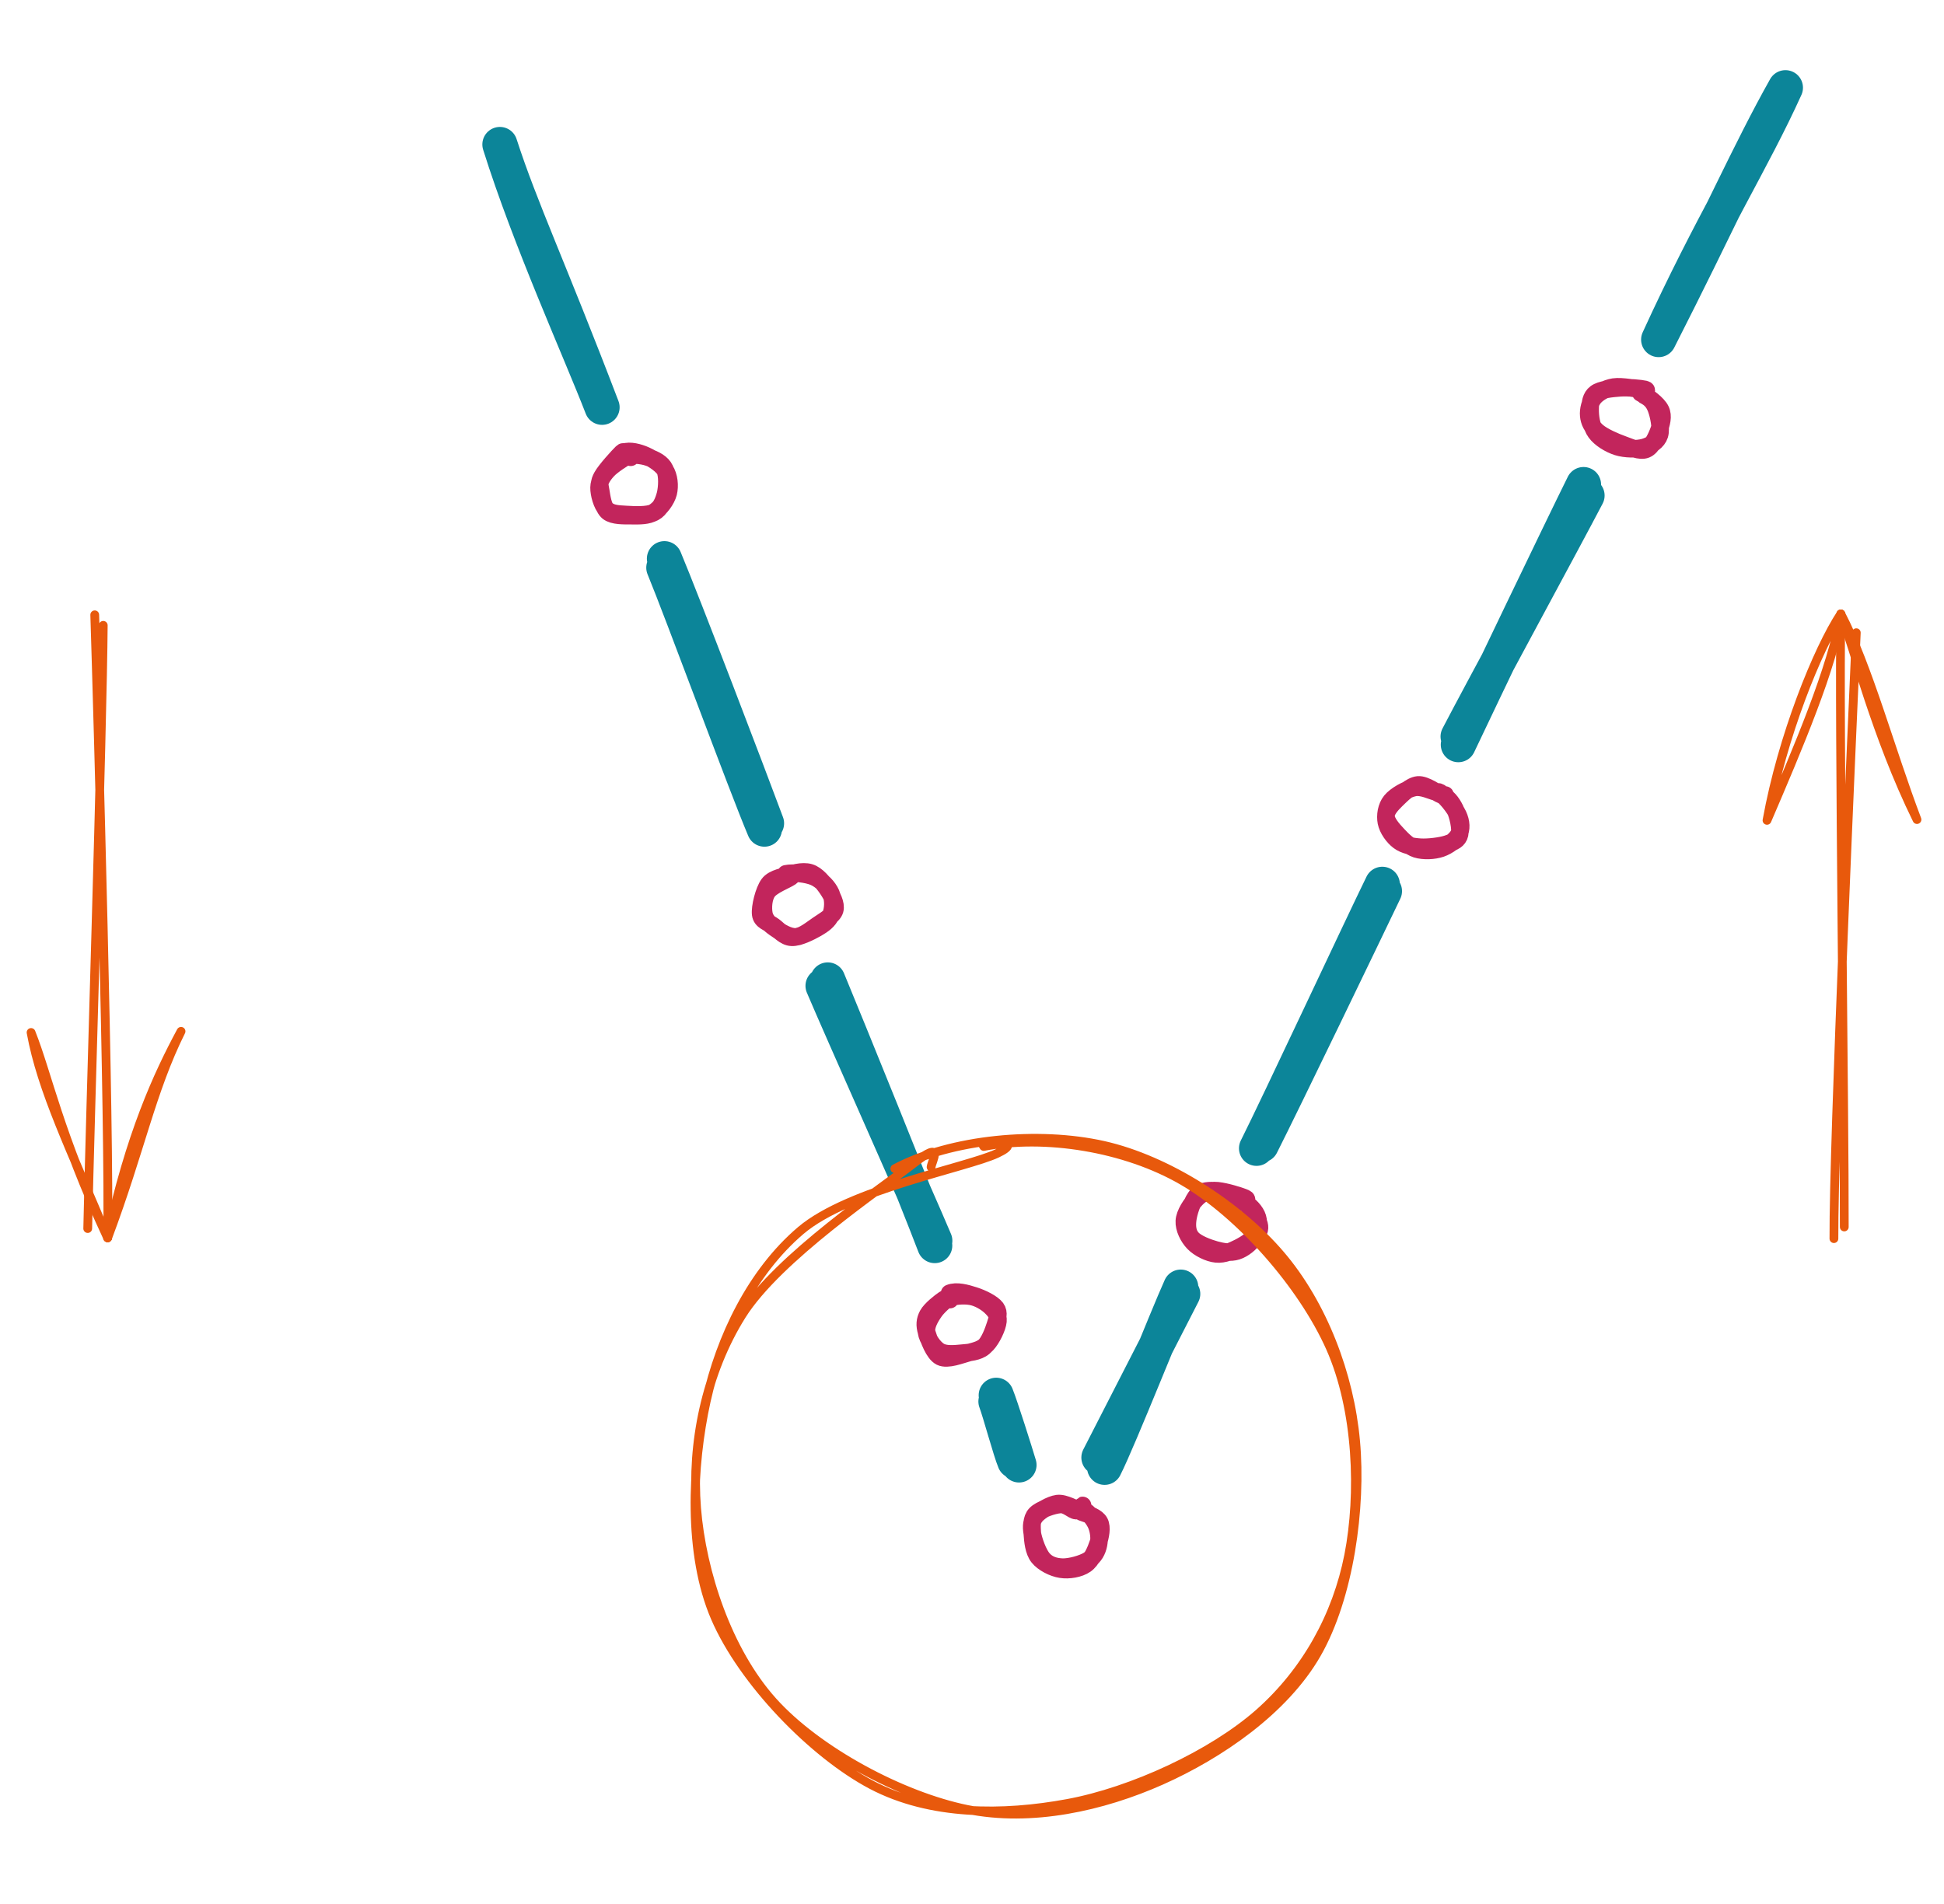
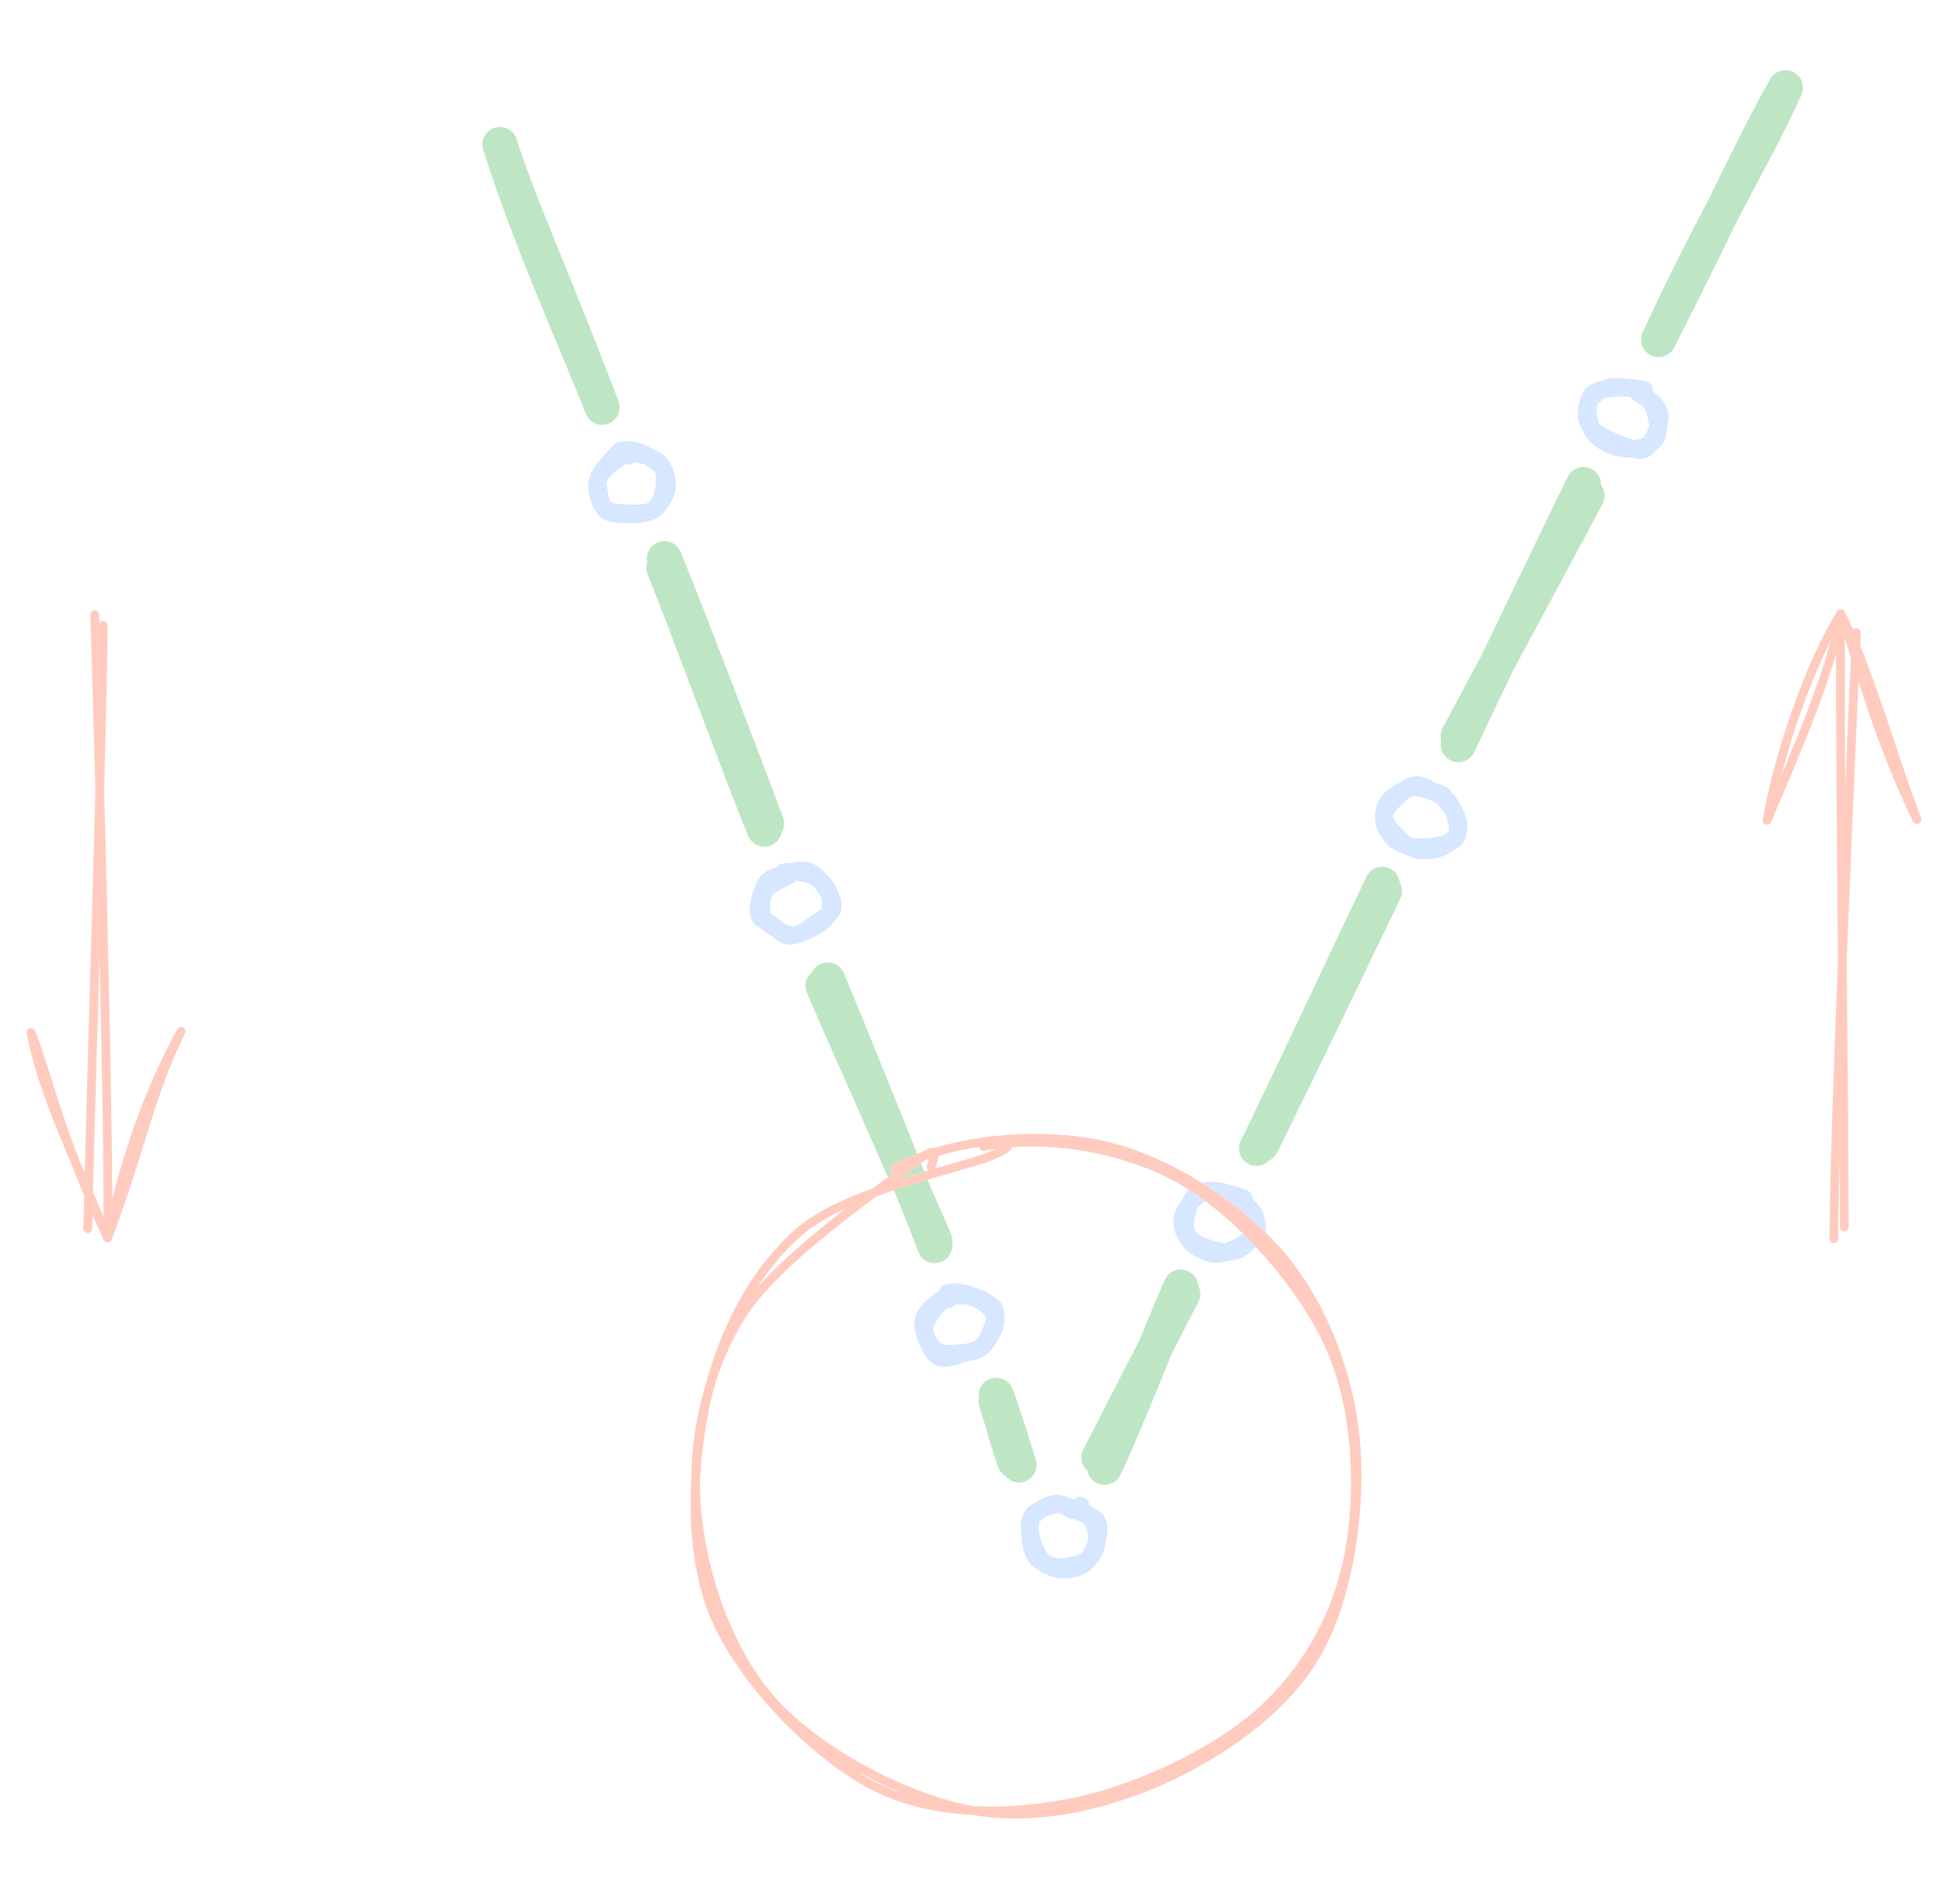
- <svg xmlns="http://www.w3.org/2000/svg" version="1.1" viewBox="0 0 221.651 217.055" width="221.651" height="217.055">
+ <svg xmlns="http://www.w3.org/2000/svg" version="1.1" viewBox="0 0 221.651 217.055" width="221.651" height="217.055" filter="invert(93%) hue-rotate(180deg)">
  <defs>
    <style class="style-fonts">
      </style>
  </defs>
  <g stroke-linecap="round">
    <g transform="translate(173.2873 54.13174) rotate(26.5524 0.1680335 16.08219)">
-       <path d="M-0.17 -0.47 C-0.16 4.97, 0.2 27.05, 0.32 32.45 M0.75 0.47 C0.66 5.77, -0.04 26.3, -0.12 31.63" stroke="#0c8599" stroke-width="4" fill="none" />
+       <path d="M-0.17 -0.47 C-0.16 4.97, 0.2 27.05, 0.32 32.45 M0.75 0.47 C0.66 5.77, -0.04 26.3, -0.12 31.63" stroke="#2f9e44" stroke-width="4" fill="none" />
    </g>
  </g>
  <mask />
  <g stroke-linecap="round">
    <g transform="translate(196.3871 8.28384) rotate(26.5524 -0.04453218 16.08219)">
-       <path d="M0 0 C0.35 9, -0.59 17.74, -0.09 32.16 M0 0 C-0.4 8.17, 0.02 17.22, -0.09 32.16" stroke="#0c8599" stroke-width="4" fill="none" />
+       <path d="M0 0 C0.35 9, -0.59 17.74, -0.09 32.16 M0 0 C-0.4 8.17, 0.02 17.22, -0.09 32.16" stroke="#2f9e44" stroke-width="4" fill="none" />
    </g>
  </g>
  <mask />
  <g stroke-linecap="round">
    <g transform="translate(150.3806 100.1141) rotate(26.5524 0.1680335 16.08219)">
-       <path d="M0.19 -0.22 C0.28 5.06, 0.59 26.55, 0.56 31.95 M-0.38 -0.81 C-0.34 4.52, 0.26 26.94, 0.25 32.54" stroke="#0c8599" stroke-width="4" fill="none" />
+       <path d="M0.19 -0.22 C0.28 5.06, 0.59 26.55, 0.56 31.95 M-0.38 -0.81 C-0.34 4.52, 0.26 26.94, 0.25 32.54" stroke="#2f9e44" stroke-width="4" fill="none" />
    </g>
  </g>
  <mask />
  <g stroke-linecap="round">
    <g transform="translate(129.9043 146.6185) rotate(26.5524 0.1680335 10.36634)">
-       <path d="M0.23 -0.21 C0.2 3.28, 0.06 17.3, 0.02 20.76 M-0.32 -0.8 C-0.19 2.81, 1.12 17.84, 1.1 21.47" stroke="#0c8599" stroke-width="4" fill="none" />
+       <path d="M0.23 -0.21 C0.2 3.28, 0.06 17.3, 0.02 20.76 M-0.32 -0.8 C-0.19 2.81, 1.12 17.84, 1.1 21.47" stroke="#2f9e44" stroke-width="4" fill="none" />
    </g>
  </g>
  <mask />
-   <g stroke-linecap="round" transform="translate(181.1585 44.0119) rotate(26.5524 4.145031 3.507334)">
-     <path d="M5.02 0.35 C5.77 0.36, 6.3 0.55, 6.89 1.09 C7.49 1.64, 8.45 2.86, 8.57 3.63 C8.69 4.39, 8.23 5.13, 7.62 5.69 C7 6.25, 5.82 6.82, 4.88 6.97 C3.93 7.12, 2.71 7.01, 1.94 6.61 C1.16 6.22, 0.54 5.25, 0.21 4.58 C-0.12 3.92, -0.37 3.23, -0.05 2.61 C0.26 1.98, 1.32 1.32, 2.12 0.84 C2.92 0.36, 4.29 -0.17, 4.75 -0.28 C5.2 -0.39, 4.79 0.11, 4.83 0.2 M4.52 0.29 C5.36 0.3, 6.79 0.54, 7.41 1.02 C8.04 1.5, 8.19 2.39, 8.28 3.18 C8.37 3.97, 8.42 5.23, 7.93 5.78 C7.44 6.33, 6.32 6.36, 5.35 6.47 C4.37 6.59, 2.92 6.66, 2.09 6.46 C1.26 6.26, 0.72 5.82, 0.37 5.26 C0.02 4.7, -0.19 3.81, -0.01 3.11 C0.17 2.42, 0.71 1.61, 1.46 1.07 C2.22 0.53, 4.03 0.04, 4.49 -0.11 C4.96 -0.26, 4.22 0.1, 4.26 0.17" stroke="#c2255c" stroke-width="2" fill="none" />
-   </g>
-   <g stroke-linecap="round" transform="translate(158.2075 89.93926) rotate(26.5524 4.145031 3.507334)">
-     <path d="M4.23 -0.04 C5.07 -0.02, 6.69 0.76, 7.39 1.31 C8.1 1.87, 8.48 2.57, 8.47 3.28 C8.46 3.99, 7.96 4.98, 7.36 5.59 C6.77 6.19, 5.74 6.77, 4.89 6.91 C4.04 7.04, 3.05 6.71, 2.25 6.41 C1.46 6.12, 0.44 5.71, 0.12 5.12 C-0.2 4.53, 0.07 3.66, 0.34 2.86 C0.62 2.06, 1.05 0.75, 1.78 0.29 C2.5 -0.16, 4.13 0.16, 4.68 0.11 C5.23 0.05, 5.04 -0.14, 5.05 -0.04 M4.52 0.07 C5.34 -0.02, 6.11 0.35, 6.79 0.87 C7.46 1.4, 8.37 2.54, 8.54 3.2 C8.7 3.86, 8.33 4.28, 7.77 4.83 C7.21 5.38, 6.04 6.16, 5.2 6.52 C4.35 6.88, 3.49 7.13, 2.7 6.99 C1.92 6.86, 0.94 6.33, 0.46 5.71 C-0.01 5.1, -0.33 4.15, -0.15 3.32 C0.03 2.49, 0.86 1.27, 1.55 0.74 C2.24 0.2, 3.49 0.22, 3.98 0.09 C4.47 -0.03, 4.52 -0.13, 4.49 -0.01" stroke="#c2255c" stroke-width="2" fill="none" />
-   </g>
-   <g stroke-linecap="round" transform="translate(135.2565 135.8666) rotate(26.5524 4.145031 3.507334)">
-     <path d="M5.1 0.31 C6.02 0.39, 6.97 0.72, 7.47 1.26 C7.98 1.79, 8.2 2.75, 8.14 3.49 C8.07 4.24, 7.63 5.19, 7.07 5.73 C6.52 6.26, 5.69 6.53, 4.82 6.7 C3.95 6.87, 2.6 7.01, 1.87 6.73 C1.15 6.46, 0.74 5.83, 0.46 5.05 C0.18 4.27, -0.06 2.78, 0.2 2.03 C0.46 1.29, 1.19 0.93, 2.02 0.57 C2.85 0.22, 4.67 -0.07, 5.2 -0.09 C5.72 -0.11, 5.24 0.35, 5.18 0.45 M4.55 0.1 C5.38 0.17, 6.8 0.94, 7.42 1.39 C8.04 1.85, 8.34 2.19, 8.29 2.83 C8.23 3.48, 7.63 4.56, 7.1 5.27 C6.58 5.97, 5.92 6.77, 5.11 7.07 C4.31 7.38, 3.07 7.38, 2.25 7.09 C1.42 6.8, 0.51 6.11, 0.18 5.34 C-0.16 4.57, 0.01 3.23, 0.26 2.46 C0.51 1.69, 0.9 1.14, 1.68 0.71 C2.46 0.29, 4.51 -0.04, 4.93 -0.07 C5.35 -0.09, 4.25 0.57, 4.19 0.57" stroke="#c2255c" stroke-width="2" fill="none" />
-   </g>
-   <g stroke-linecap="round" transform="translate(117.4157 171.568) rotate(26.5524 4.145031 3.507334)">
-     <path d="M4.23 0.04 C5 -0.06, 5.96 0.34, 6.57 0.8 C7.19 1.26, 7.74 2.12, 7.92 2.81 C8.11 3.5, 8.1 4.24, 7.69 4.92 C7.27 5.61, 6.19 6.57, 5.42 6.94 C4.64 7.3, 3.83 7.45, 3.02 7.13 C2.22 6.81, 1.08 5.7, 0.58 5.02 C0.09 4.34, -0.13 3.79, 0.04 3.07 C0.22 2.35, 0.96 1.19, 1.65 0.72 C2.34 0.26, 3.79 0.39, 4.2 0.29 C4.61 0.2, 4.1 0.1, 4.11 0.16 M4.56 0.35 C5.41 0.24, 6.35 0.09, 6.89 0.48 C7.43 0.87, 7.7 1.87, 7.82 2.71 C7.94 3.54, 8.02 4.75, 7.61 5.5 C7.2 6.26, 6.21 6.97, 5.35 7.24 C4.49 7.52, 3.23 7.51, 2.44 7.15 C1.65 6.79, 1.03 5.78, 0.62 5.08 C0.21 4.37, -0.25 3.64, -0.03 2.91 C0.19 2.18, 1.29 1.09, 1.95 0.69 C2.61 0.28, 3.52 0.66, 3.91 0.49 C4.3 0.31, 4.27 -0.34, 4.3 -0.37" stroke="#c2255c" stroke-width="2" fill="none" />
-   </g>
  <g stroke-linecap="round">
    <g transform="translate(81.39231 63.18371) rotate(338.5967 0.1680335 16.08219)">
-       <path d="M0.44 -0.52 C0.57 4.83, 0.37 26.37, 0.27 31.83 M0 0.41 C0.1 5.84, -0.35 26.95, -0.2 32.36" stroke="#0c8599" stroke-width="4" fill="none" />
+       <path d="M0.44 -0.52 C0.57 4.83, 0.37 26.37, 0.27 31.83 M0 0.41 C0.1 5.84, -0.35 26.95, -0.2 32.36" stroke="#2f9e44" stroke-width="4" fill="none" />
    </g>
  </g>
  <mask />
  <g stroke-linecap="round">
    <g transform="translate(62.86833 15.38191) rotate(338.5967 -0.04453218 16.08219)">
-       <path d="M0 0 C-0.79 11.32, -0.06 25.23, -0.09 32.16 M0 0 C-0.47 7.71, 0.06 15.12, -0.09 32.16" stroke="#0c8599" stroke-width="4" fill="none" />
+       <path d="M0 0 C-0.79 11.32, -0.06 25.23, -0.09 32.16 M0 0 C-0.47 7.71, 0.06 15.12, -0.09 32.16" stroke="#2f9e44" stroke-width="4" fill="none" />
    </g>
  </g>
  <mask />
  <g stroke-linecap="round">
    <g transform="translate(100.1289 110.9855) rotate(338.5967 0.1680335 16.08219)">
-       <path d="M-0.5 0.09 C-0.36 5.44, 0.63 26.44, 0.76 31.81 M0.25 -0.34 C0.36 5.1, 0.61 26.77, 0.55 32.32" stroke="#0c8599" stroke-width="4" fill="none" />
+       <path d="M-0.5 0.09 C-0.36 5.44, 0.63 26.44, 0.76 31.81 M0.25 -0.34 C0.36 5.1, 0.61 26.77, 0.55 32.32" stroke="#2f9e44" stroke-width="4" fill="none" />
    </g>
  </g>
  <mask />
  <g stroke-linecap="round">
    <g transform="translate(114.8794 159.18) rotate(338.5967 -0.07736027 4.014657)">
-       <path d="M0.28 -0.23 C0.3 1.11, -0.08 6.72, -0.2 8.12 M-0.01 0.42 C-0.02 1.65, -0.54 6.36, -0.5 7.54" stroke="#0c8599" stroke-width="4" fill="none" />
+       <path d="M0.28 -0.23 C0.3 1.11, -0.08 6.72, -0.2 8.12 M-0.01 0.42 C-0.02 1.65, -0.54 6.36, -0.5 7.54" stroke="#2f9e44" stroke-width="4" fill="none" />
    </g>
  </g>
  <mask />
-   <g stroke-linecap="round" transform="translate(68.04704 51.85766) rotate(338.5967 4.145031 3.507334)">
-     <path d="M4.53 0.07 C5.29 0.11, 6.31 0.63, 6.92 1.14 C7.52 1.64, 8.14 2.32, 8.18 3.1 C8.23 3.87, 7.68 5.12, 7.19 5.81 C6.69 6.49, 6.06 7.14, 5.24 7.23 C4.41 7.31, 3.03 6.68, 2.21 6.3 C1.39 5.92, 0.61 5.6, 0.31 4.93 C0.02 4.26, 0.16 2.98, 0.44 2.3 C0.73 1.62, 1.31 1.2, 2.03 0.84 C2.75 0.48, 4.25 0.2, 4.76 0.13 C5.26 0.06, 5.05 0.36, 5.06 0.41 M4.27 -0.39 C4.99 -0.52, 5.83 0.02, 6.48 0.61 C7.13 1.21, 7.99 2.31, 8.17 3.17 C8.35 4.02, 8.04 5.08, 7.56 5.76 C7.07 6.43, 6.06 7.06, 5.25 7.21 C4.45 7.36, 3.54 6.98, 2.73 6.65 C1.92 6.33, 0.76 5.92, 0.39 5.27 C0.01 4.61, 0.34 3.39, 0.48 2.72 C0.62 2.05, 0.6 1.77, 1.24 1.25 C1.88 0.72, 3.84 -0.24, 4.32 -0.44 C4.79 -0.63, 4.15 -0.09, 4.08 0.07" stroke="#c2255c" stroke-width="2" fill="none" />
+   <g stroke-linecap="round" transform="translate(180.9111 44.0119) rotate(26.5524 4.145031 3.507334)">
+     <path d="M5.02 0.35 C5.77 0.36, 6.3 0.55, 6.89 1.09 C7.49 1.64, 8.45 2.86, 8.57 3.63 C8.69 4.39, 8.23 5.13, 7.62 5.69 C7 6.25, 5.82 6.82, 4.88 6.97 C3.93 7.12, 2.71 7.01, 1.94 6.61 C1.16 6.22, 0.54 5.25, 0.21 4.58 C-0.12 3.92, -0.37 3.23, -0.05 2.61 C0.26 1.98, 1.32 1.32, 2.12 0.84 C2.92 0.36, 4.29 -0.17, 4.75 -0.28 C5.2 -0.39, 4.79 0.11, 4.83 0.2 M4.52 0.29 C5.36 0.3, 6.79 0.54, 7.41 1.02 C8.04 1.5, 8.19 2.39, 8.28 3.18 C8.37 3.97, 8.42 5.23, 7.93 5.78 C7.44 6.33, 6.32 6.36, 5.35 6.47 C4.37 6.59, 2.92 6.66, 2.09 6.46 C1.26 6.26, 0.72 5.82, 0.37 5.26 C0.02 4.7, -0.19 3.81, -0.01 3.11 C0.17 2.42, 0.71 1.61, 1.46 1.07 C2.22 0.53, 4.03 0.04, 4.49 -0.11 C4.96 -0.26, 4.22 0.1, 4.26 0.17" stroke="#1971c2" stroke-width="2" fill="none" />
  </g>
-   <g stroke-linecap="round" transform="translate(86.78358 99.65947) rotate(338.5967 4.145031 3.507334)">
-     <path d="M3.95 0 C4.8 -0.08, 6.1 0.09, 6.77 0.61 C7.45 1.13, 7.81 2.3, 7.99 3.13 C8.18 3.97, 8.3 5.06, 7.88 5.62 C7.46 6.18, 6.33 6.3, 5.46 6.51 C4.58 6.71, 3.43 7.1, 2.65 6.86 C1.86 6.61, 1.17 5.66, 0.77 5.04 C0.36 4.42, 0.07 3.82, 0.19 3.12 C0.32 2.42, 0.79 1.34, 1.52 0.87 C2.24 0.39, 4.04 0.42, 4.55 0.29 C5.05 0.16, 4.55 0.05, 4.53 0.09 M4.21 -0.25 C5.04 -0.11, 6.43 0.61, 7.09 1.27 C7.74 1.94, 8.13 2.93, 8.16 3.72 C8.19 4.5, 7.76 5.46, 7.27 5.98 C6.78 6.49, 6.06 6.68, 5.21 6.81 C4.36 6.93, 2.92 7.07, 2.17 6.73 C1.42 6.4, 1.12 5.44, 0.73 4.81 C0.35 4.19, -0.36 3.76, -0.16 2.99 C0.04 2.21, 1.16 0.63, 1.93 0.14 C2.7 -0.36, 4.06 0, 4.45 0.02 C4.84 0.04, 4.21 0.13, 4.28 0.24" stroke="#c2255c" stroke-width="2" fill="none" />
+   <g stroke-linecap="round" transform="translate(157.9601 89.93926) rotate(26.5524 4.145031 3.507334)">
+     <path d="M4.23 -0.04 C5.07 -0.02, 6.69 0.76, 7.39 1.31 C8.1 1.87, 8.48 2.57, 8.47 3.28 C8.46 3.99, 7.96 4.98, 7.36 5.59 C6.77 6.19, 5.74 6.77, 4.89 6.91 C4.04 7.04, 3.05 6.71, 2.25 6.41 C1.46 6.12, 0.44 5.71, 0.12 5.12 C-0.2 4.53, 0.07 3.66, 0.34 2.86 C0.62 2.06, 1.05 0.75, 1.78 0.29 C2.5 -0.16, 4.13 0.16, 4.68 0.11 C5.23 0.05, 5.04 -0.14, 5.05 -0.04 M4.52 0.07 C5.34 -0.02, 6.11 0.35, 6.79 0.87 C7.46 1.4, 8.37 2.54, 8.54 3.2 C8.7 3.86, 8.33 4.28, 7.77 4.83 C7.21 5.38, 6.04 6.16, 5.2 6.52 C4.35 6.88, 3.49 7.13, 2.7 6.99 C1.92 6.86, 0.94 6.33, 0.46 5.71 C-0.01 5.1, -0.33 4.15, -0.15 3.32 C0.03 2.49, 0.86 1.27, 1.55 0.74 C2.24 0.2, 3.49 0.22, 3.98 0.09 C4.47 -0.03, 4.52 -0.13, 4.49 -0.01" stroke="#1971c2" stroke-width="2" fill="none" />
  </g>
-   <g stroke-linecap="round" transform="translate(105.5201 147.4613) rotate(338.5967 4.145031 3.507334)">
-     <path d="M4.12 -0.25 C4.97 -0.26, 5.9 0.44, 6.62 1.03 C7.34 1.61, 8.25 2.59, 8.43 3.26 C8.6 3.92, 8.16 4.39, 7.67 5 C7.18 5.6, 6.28 6.63, 5.49 6.9 C4.7 7.17, 3.72 6.86, 2.91 6.62 C2.1 6.39, 1.11 6.11, 0.63 5.5 C0.16 4.88, -0.13 3.67, 0.05 2.93 C0.23 2.19, 1.01 1.55, 1.73 1.07 C2.44 0.58, 3.89 0.14, 4.33 0.01 C4.78 -0.11, 4.38 0.23, 4.4 0.29 M3.53 0.2 C4.41 0.18, 5.52 0.52, 6.25 0.96 C6.98 1.4, 7.59 2.2, 7.9 2.83 C8.2 3.46, 8.41 4.09, 8.09 4.73 C7.76 5.38, 6.69 6.36, 5.95 6.71 C5.21 7.06, 4.55 6.95, 3.64 6.85 C2.74 6.75, 1.12 6.78, 0.52 6.13 C-0.07 5.47, 0 3.75, 0.06 2.92 C0.13 2.08, 0.38 1.59, 0.91 1.13 C1.45 0.68, 2.76 0.29, 3.26 0.18 C3.76 0.06, 3.83 0.36, 3.89 0.44" stroke="#c2255c" stroke-width="2" fill="none" />
+   <g stroke-linecap="round" transform="translate(135.0091 135.8666) rotate(26.5524 4.145031 3.507334)">
+     <path d="M5.1 0.31 C6.02 0.39, 6.97 0.72, 7.47 1.26 C7.98 1.79, 8.2 2.75, 8.14 3.49 C8.07 4.24, 7.63 5.19, 7.07 5.73 C6.52 6.26, 5.69 6.53, 4.82 6.7 C3.95 6.87, 2.6 7.01, 1.87 6.73 C1.15 6.46, 0.74 5.83, 0.46 5.05 C0.18 4.27, -0.06 2.78, 0.2 2.03 C0.46 1.29, 1.19 0.93, 2.02 0.57 C2.85 0.22, 4.67 -0.07, 5.2 -0.09 C5.72 -0.11, 5.24 0.35, 5.18 0.45 M4.55 0.1 C5.38 0.17, 6.8 0.94, 7.42 1.39 C8.04 1.85, 8.34 2.19, 8.29 2.83 C8.23 3.48, 7.63 4.56, 7.1 5.27 C6.58 5.97, 5.92 6.77, 5.11 7.07 C4.31 7.38, 3.07 7.38, 2.25 7.09 C1.42 6.8, 0.51 6.11, 0.18 5.34 C-0.16 4.57, 0.01 3.23, 0.26 2.46 C0.51 1.69, 0.9 1.14, 1.68 0.71 C2.46 0.29, 4.51 -0.04, 4.93 -0.07 C5.35 -0.09, 4.25 0.57, 4.19 0.57" stroke="#1971c2" stroke-width="2" fill="none" />
+   </g>
+   <g stroke-linecap="round" transform="translate(117.1682 171.568) rotate(26.5524 4.145031 3.507334)">
+     <path d="M4.23 0.04 C5 -0.06, 5.96 0.34, 6.57 0.8 C7.19 1.26, 7.74 2.12, 7.92 2.81 C8.11 3.5, 8.1 4.24, 7.69 4.92 C7.27 5.61, 6.19 6.57, 5.42 6.94 C4.64 7.3, 3.83 7.45, 3.02 7.13 C2.22 6.81, 1.08 5.7, 0.58 5.02 C0.09 4.34, -0.13 3.79, 0.04 3.07 C0.22 2.35, 0.96 1.19, 1.65 0.72 C2.34 0.26, 3.79 0.39, 4.2 0.29 C4.61 0.2, 4.1 0.1, 4.11 0.16 M4.56 0.35 C5.41 0.24, 6.35 0.09, 6.89 0.48 C7.43 0.87, 7.7 1.87, 7.82 2.71 C7.94 3.54, 8.02 4.75, 7.61 5.5 C7.2 6.26, 6.21 6.97, 5.35 7.24 C4.49 7.52, 3.23 7.51, 2.44 7.15 C1.65 6.79, 1.03 5.78, 0.62 5.08 C0.21 4.37, -0.25 3.64, -0.03 2.91 C0.19 2.18, 1.29 1.09, 1.95 0.69 C2.61 0.28, 3.52 0.66, 3.91 0.49 C4.3 0.31, 4.27 -0.34, 4.3 -0.37" stroke="#1971c2" stroke-width="2" fill="none" />
+   </g>
+   <g stroke-linecap="round" transform="translate(67.7996 51.68591) rotate(338.5967 4.145031 3.507334)">
+     <path d="M4.53 0.07 C5.29 0.11, 6.31 0.63, 6.92 1.14 C7.52 1.64, 8.14 2.32, 8.18 3.1 C8.23 3.87, 7.68 5.12, 7.19 5.81 C6.69 6.49, 6.06 7.14, 5.24 7.23 C4.41 7.31, 3.03 6.68, 2.21 6.3 C1.39 5.92, 0.61 5.6, 0.31 4.93 C0.02 4.26, 0.16 2.98, 0.44 2.3 C0.73 1.62, 1.31 1.2, 2.03 0.84 C2.75 0.48, 4.25 0.2, 4.76 0.13 C5.26 0.06, 5.05 0.36, 5.06 0.41 M4.27 -0.39 C4.99 -0.52, 5.83 0.02, 6.48 0.61 C7.13 1.21, 7.99 2.31, 8.17 3.17 C8.35 4.02, 8.04 5.08, 7.56 5.76 C7.07 6.43, 6.06 7.06, 5.25 7.21 C4.45 7.36, 3.54 6.98, 2.73 6.65 C1.92 6.33, 0.76 5.92, 0.39 5.27 C0.01 4.61, 0.34 3.39, 0.48 2.72 C0.62 2.05, 0.6 1.77, 1.24 1.25 C1.88 0.72, 3.84 -0.24, 4.32 -0.44 C4.79 -0.63, 4.15 -0.09, 4.08 0.07" stroke="#1971c2" stroke-width="2" fill="none" />
+   </g>
+   <g stroke-linecap="round" transform="translate(86.53614 99.48772) rotate(338.5967 4.145031 3.507334)">
+     <path d="M3.95 0 C4.8 -0.08, 6.1 0.09, 6.77 0.61 C7.45 1.13, 7.81 2.3, 7.99 3.13 C8.18 3.97, 8.3 5.06, 7.88 5.62 C7.46 6.18, 6.33 6.3, 5.46 6.51 C4.58 6.71, 3.43 7.1, 2.65 6.86 C1.86 6.61, 1.17 5.66, 0.77 5.04 C0.36 4.42, 0.07 3.82, 0.19 3.12 C0.32 2.42, 0.79 1.34, 1.52 0.87 C2.24 0.39, 4.04 0.42, 4.55 0.29 C5.05 0.16, 4.55 0.05, 4.53 0.09 M4.21 -0.25 C5.04 -0.11, 6.43 0.61, 7.09 1.27 C7.74 1.94, 8.13 2.93, 8.16 3.72 C8.19 4.5, 7.76 5.46, 7.27 5.98 C6.78 6.49, 6.06 6.68, 5.21 6.81 C4.36 6.93, 2.92 7.07, 2.17 6.73 C1.42 6.4, 1.12 5.44, 0.73 4.81 C0.35 4.19, -0.36 3.76, -0.16 2.99 C0.04 2.21, 1.16 0.63, 1.93 0.14 C2.7 -0.36, 4.06 0, 4.45 0.02 C4.84 0.04, 4.21 0.13, 4.28 0.24" stroke="#1971c2" stroke-width="2" fill="none" />
+   </g>
+   <g stroke-linecap="round" transform="translate(105.2727 147.4613) rotate(338.5967 4.145031 3.507334)">
+     <path d="M4.12 -0.25 C4.97 -0.26, 5.9 0.44, 6.62 1.03 C7.34 1.61, 8.25 2.59, 8.43 3.26 C8.6 3.92, 8.16 4.39, 7.67 5 C7.18 5.6, 6.28 6.63, 5.49 6.9 C4.7 7.17, 3.72 6.86, 2.91 6.62 C2.1 6.39, 1.11 6.11, 0.63 5.5 C0.16 4.88, -0.13 3.67, 0.05 2.93 C0.23 2.19, 1.01 1.55, 1.73 1.07 C2.44 0.58, 3.89 0.14, 4.33 0.01 C4.78 -0.11, 4.38 0.23, 4.4 0.29 M3.53 0.2 C4.41 0.18, 5.52 0.52, 6.25 0.96 C6.98 1.4, 7.59 2.2, 7.9 2.83 C8.2 3.46, 8.41 4.09, 8.09 4.73 C7.76 5.38, 6.69 6.36, 5.95 6.71 C5.21 7.06, 4.55 6.95, 3.64 6.85 C2.74 6.75, 1.12 6.78, 0.52 6.13 C-0.07 5.47, 0 3.75, 0.06 2.92 C0.13 2.08, 0.38 1.59, 0.91 1.13 C1.45 0.68, 2.76 0.29, 3.26 0.18 C3.76 0.06, 3.83 0.36, 3.89 0.44" stroke="#1971c2" stroke-width="2" fill="none" />
  </g>
  <g stroke-linecap="round" transform="translate(79.22338 130.1811) rotate(0 37.89294 38.43703)">
    <path d="M22.8 3.09 C29.26 -0.34, 39.23 -1.21, 46.57 0.43 C53.9 2.07, 61.99 7.3, 66.78 12.92 C71.58 18.54, 74.66 26.58, 75.34 34.17 C76.03 41.75, 74.61 51.97, 70.91 58.42 C67.21 64.87, 59.82 69.91, 53.17 72.87 C46.52 75.83, 38.4 77.67, 31.02 76.16 C23.63 74.65, 14.01 69.55, 8.88 63.83 C3.74 58.1, 0.79 49.14, 0.2 41.8 C-0.38 34.46, 1.24 26.34, 5.36 19.79 C9.49 13.23, 21.36 5.29, 24.96 2.48 C28.55 -0.33, 26.98 2.31, 26.94 2.91 M32.94 0.56 C39.87 -0.79, 49.05 0.65, 55.63 4.48 C62.22 8.3, 69.3 16.41, 72.46 23.52 C75.61 30.63, 75.91 40.21, 74.56 47.16 C73.2 54.1, 69.67 60.46, 64.33 65.18 C58.98 69.9, 49.86 74.12, 42.5 75.48 C35.13 76.84, 26.85 76.89, 20.15 73.36 C13.45 69.82, 5.46 61.58, 2.32 54.29 C-0.82 47, -0.32 36.95, 1.3 29.59 C2.93 22.24, 6.53 14.87, 12.06 10.16 C17.59 5.45, 31.01 2.98, 34.47 1.35 C37.93 -0.28, 32.81 0.06, 32.83 0.39" stroke="#e8590c" stroke-width="1" fill="none" />
  </g>
  <g stroke-linecap="round">
    <g transform="translate(10.83252 71.62193) rotate(0 0 34.69385)">
      <path d="M0.94 -0.31 C0.87 11.02, -0.6 56.93, -0.83 68.48 M-0.03 -1.51 C0.33 9.9, 1.68 57.61, 1.44 69.54" stroke="#e8590c" stroke-width="1" fill="none" />
    </g>
    <g transform="translate(10.83252 71.62193) rotate(0 0 34.69385)">
      <path d="M-7.29 46.12 C-5.41 50.83, -4.11 57.65, 1.44 69.54 M-7.29 46.12 C-6.09 52.72, -2.76 59.48, 1.44 69.54" stroke="#e8590c" stroke-width="1" fill="none" />
    </g>
    <g transform="translate(10.83252 71.62193) rotate(0 0 34.69385)">
      <path d="M9.81 45.99 C7.19 50.87, 3.99 57.72, 1.44 69.54 M9.81 45.99 C6.43 52.77, 5.18 59.56, 1.44 69.54" stroke="#e8590c" stroke-width="1" fill="none" />
    </g>
  </g>
  <mask />
  <g stroke-linecap="round">
    <g transform="translate(210.7199 70.9224) rotate(0 0 34.69385)">
      <path d="M-0.83 -0.91 C-1.06 10.65, -0.4 57.12, -0.44 69 M0.93 1.23 C0.42 12.98, -1.67 59.11, -1.62 70.33" stroke="#e8590c" stroke-width="1" fill="none" />
    </g>
    <g transform="translate(210.7199 70.9224) rotate(0 0 34.69385)">
      <path d="M7.85 22.54 C3.11 12.88, 0.69 2.95, -0.83 -0.91 M7.85 22.54 C4.8 14.49, 2.28 5.05, -0.83 -0.91" stroke="#e8590c" stroke-width="1" fill="none" />
    </g>
    <g transform="translate(210.7199 70.9224) rotate(0 0 34.69385)">
      <path d="M-9.25 22.63 C-7.52 13.06, -3.47 3.09, -0.83 -0.91 M-9.25 22.63 C-5.75 14.48, -1.72 5.01, -0.83 -0.91" stroke="#e8590c" stroke-width="1" fill="none" />
    </g>
  </g>
  <mask />
</svg>
